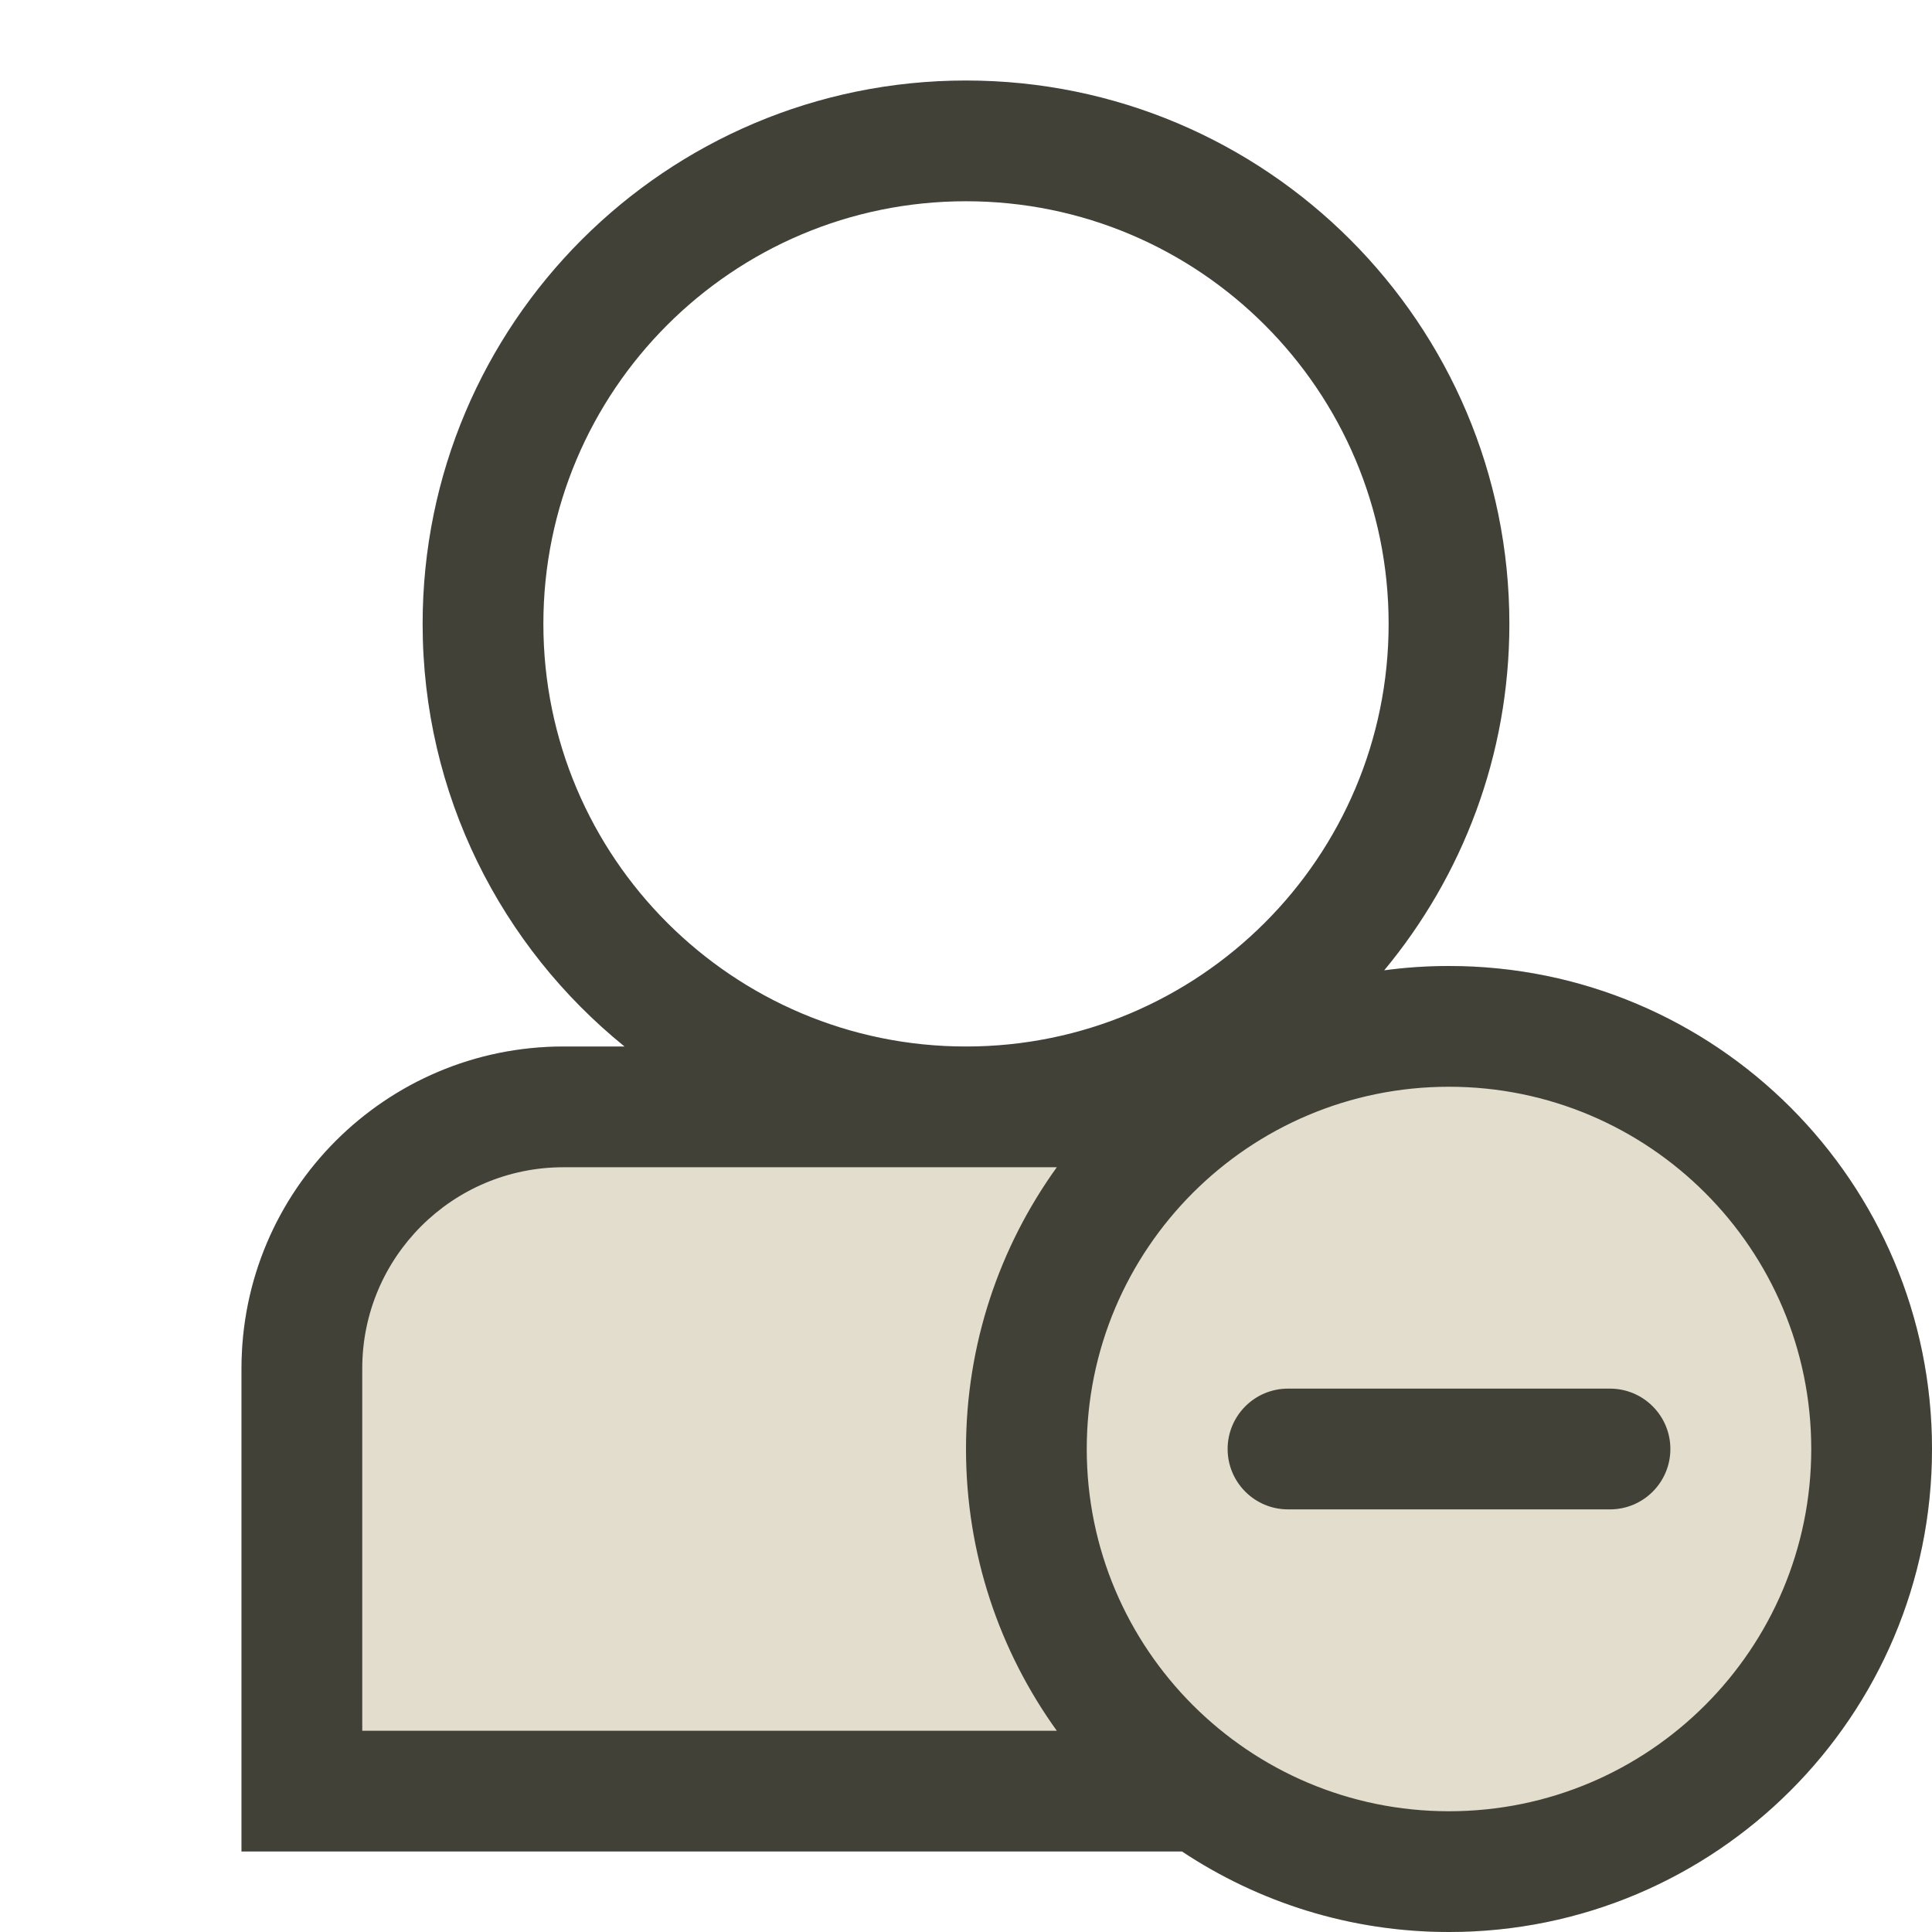
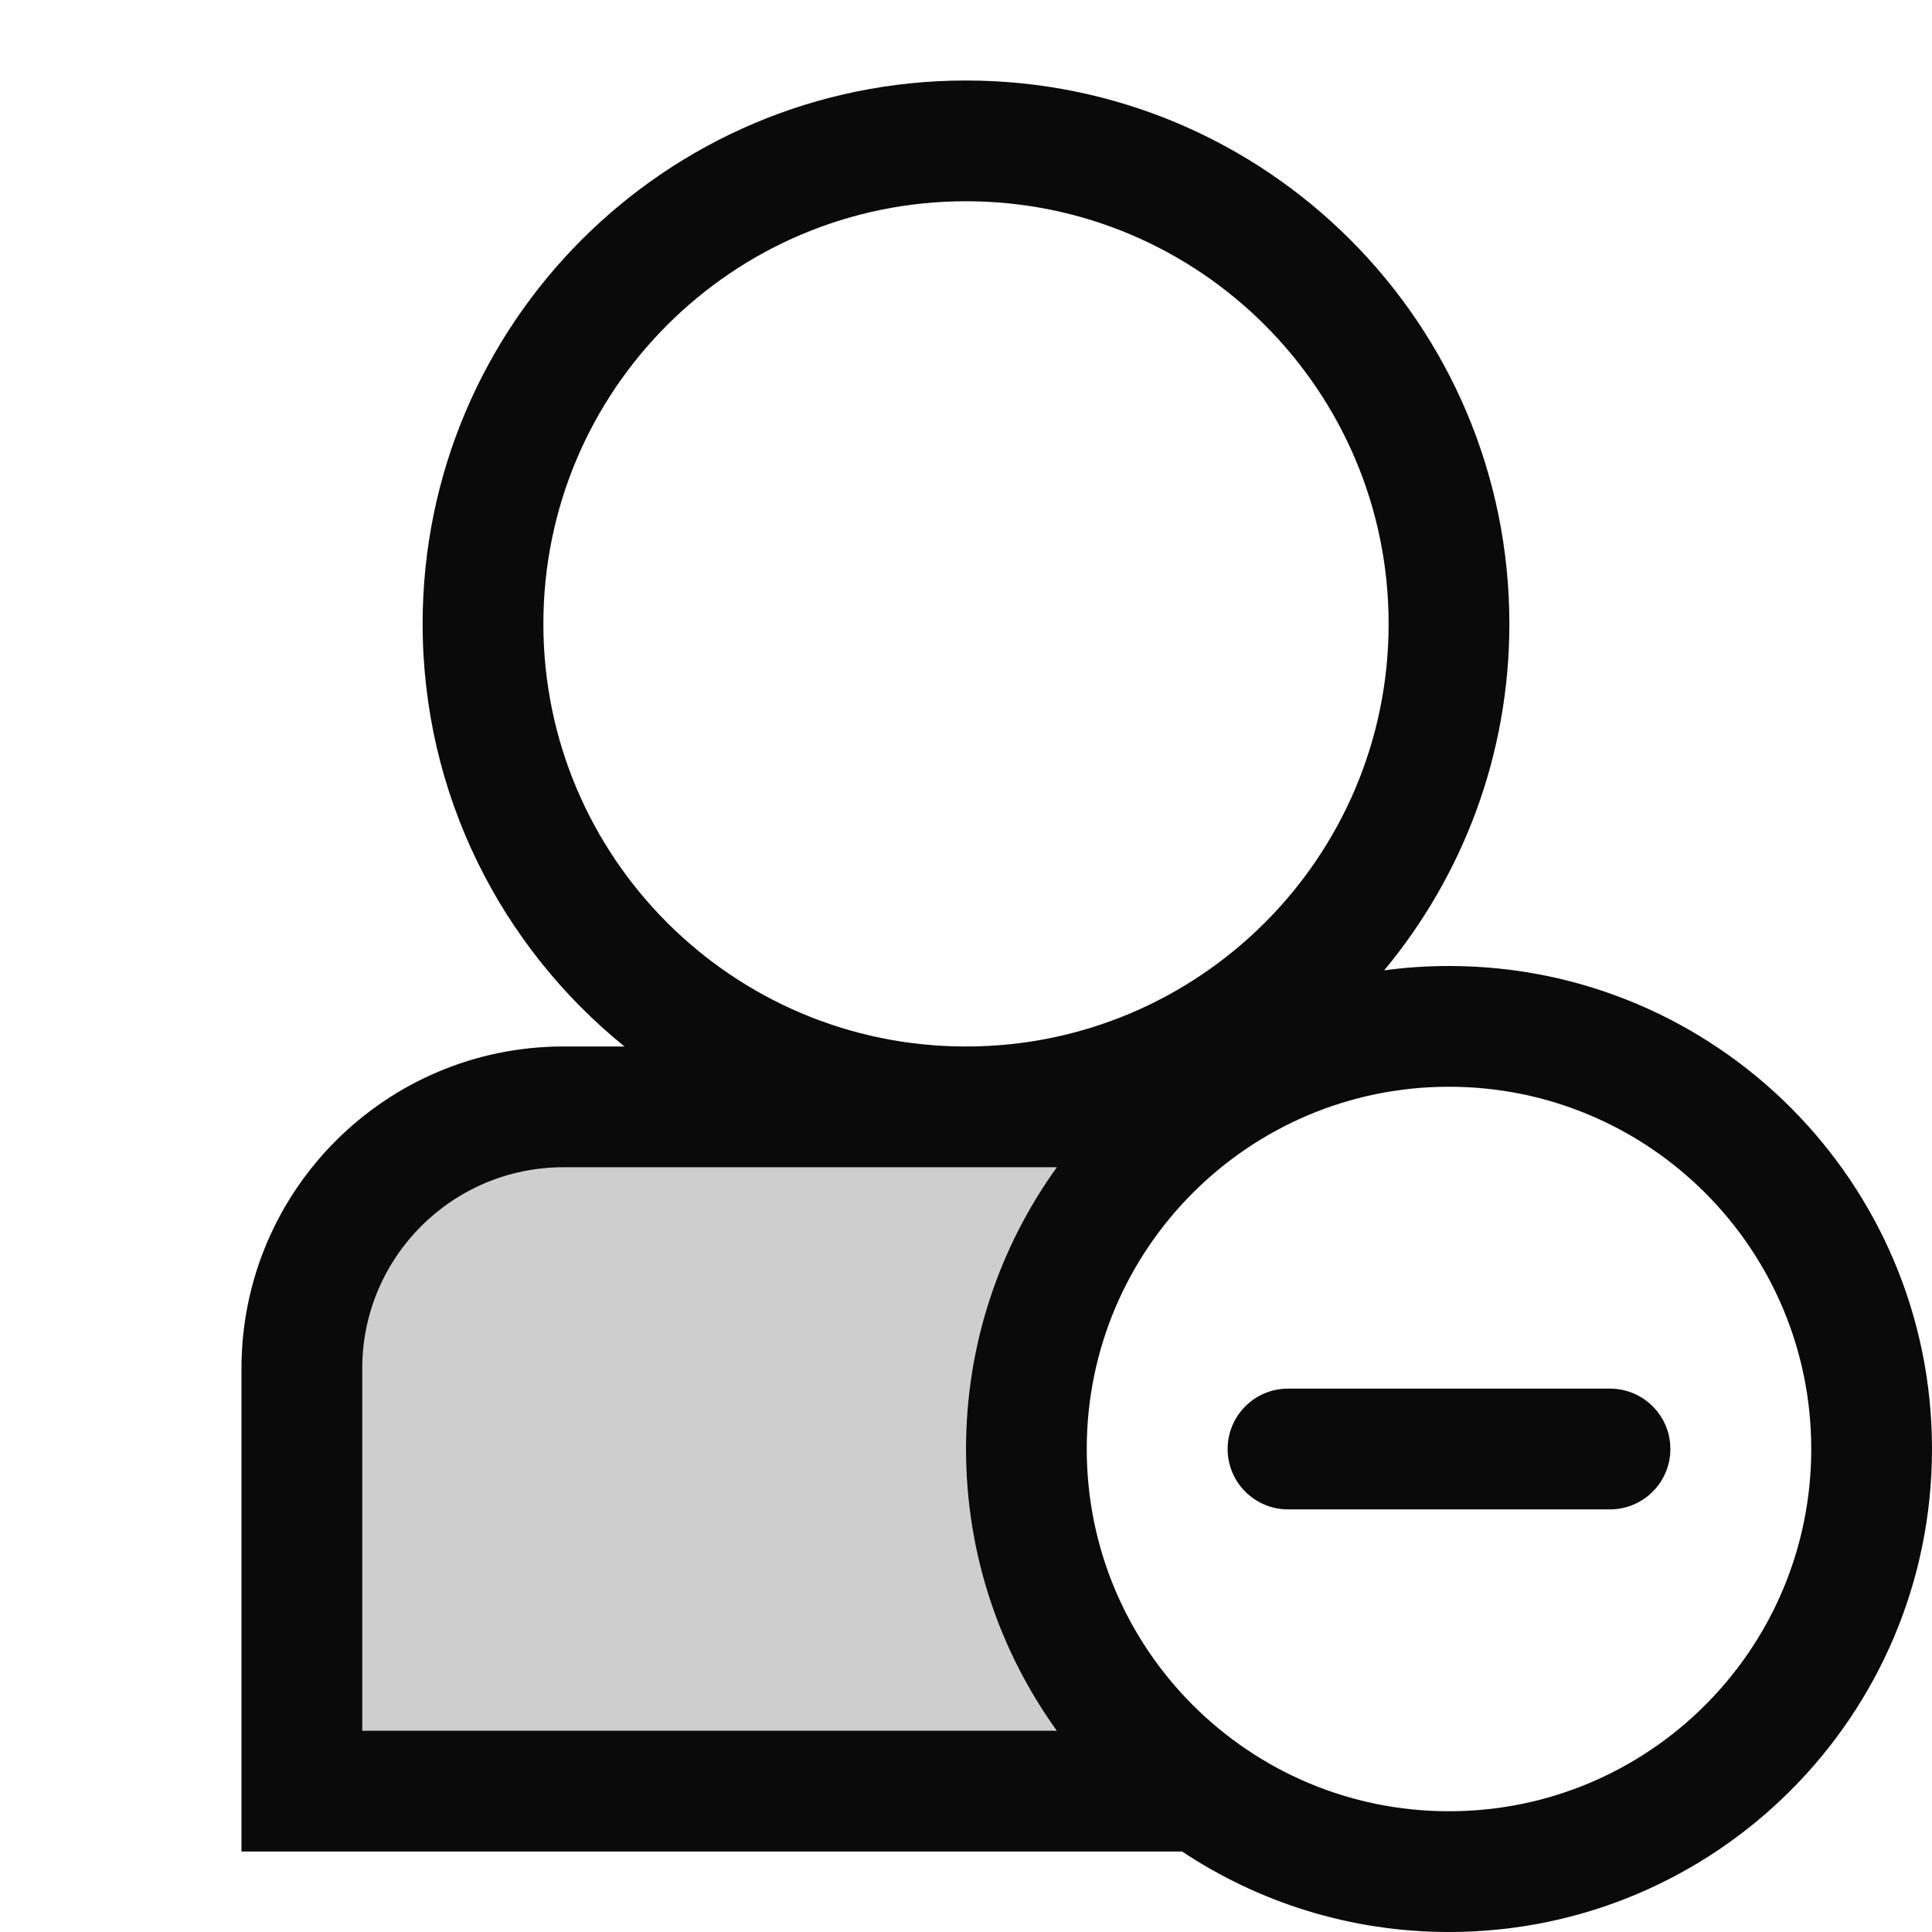
<svg xmlns="http://www.w3.org/2000/svg" width="24" height="24" viewBox="0 0 24 24" fill="none">
-   <path d="M18 12C21.314 12 24 14.686 24 18C24 21.314 21.314 24 18 24C16.774 24 15.634 23.631 14.684 23H3V17C3 14.791 4.791 13 7 13H14.684C15.634 12.368 16.774 12 18 12Z" fill="#E2DDCD" />
-   <path d="M20 17.25C20.414 17.25 20.75 17.586 20.75 18C20.75 18.414 20.414 18.75 20 18.75H16C15.586 18.75 15.25 18.414 15.25 18C15.25 17.586 15.586 17.25 16 17.25H20Z" fill="#424138" />
-   <path fill-rule="evenodd" clip-rule="evenodd" d="M12 1C15.728 1 18.75 4.022 18.75 7.75C18.75 9.387 18.165 10.885 17.195 12.054C17.459 12.018 17.727 12 18 12C21.314 12 24 14.686 24 18C24 21.314 21.314 24 18 24C16.774 24 15.634 23.631 14.684 23H3V17C3 14.791 4.791 13 7 13H7.758C6.228 11.762 5.25 9.871 5.25 7.75C5.25 4.022 8.272 1 12 1ZM18 13.5C15.515 13.5 13.5 15.515 13.5 18C13.5 20.485 15.515 22.5 18 22.5C20.485 22.5 22.5 20.485 22.5 18C22.5 15.515 20.485 13.5 18 13.5ZM7 14.5C5.619 14.5 4.5 15.619 4.5 17V21.5H13.128C12.419 20.515 12 19.307 12 18C12 16.693 12.419 15.485 13.128 14.5H7ZM12 2.5C9.101 2.5 6.75 4.851 6.75 7.75C6.75 10.649 9.101 13 12 13C14.899 13 17.25 10.649 17.25 7.75C17.25 4.851 14.899 2.5 12 2.5Z" fill="#424138" />
+   <path d="M20 17.25C20.414 17.25 20.75 17.586 20.75 18C20.75 18.414 20.414 18.75 20 18.75H16C15.586 18.75 15.25 18.414 15.25 18C15.25 17.586 15.586 17.25 16 17.25H20Z" fill="#0A0A0A" />
+   <path fill-rule="evenodd" clip-rule="evenodd" d="M12 1C15.728 1 18.75 4.022 18.75 7.75C18.75 9.387 18.165 10.885 17.195 12.054C17.459 12.018 17.727 12 18 12C21.314 12 24 14.686 24 18C24 21.314 21.314 24 18 24C16.774 24 15.634 23.631 14.684 23H3V17C3 14.791 4.791 13 7 13H7.758C6.228 11.762 5.25 9.871 5.25 7.75C5.25 4.022 8.272 1 12 1ZM18 13.5C15.515 13.5 13.5 15.515 13.5 18C13.5 20.485 15.515 22.5 18 22.5C20.485 22.5 22.5 20.485 22.5 18C22.5 15.515 20.485 13.5 18 13.5ZM7 14.5C5.619 14.5 4.5 15.619 4.5 17V21.5H13.128C12.419 20.515 12 19.307 12 18C12 16.693 12.419 15.485 13.128 14.5H7ZM12 2.5C9.101 2.5 6.75 4.851 6.75 7.75C6.75 10.649 9.101 13 12 13C14.899 13 17.25 10.649 17.25 7.75C17.25 4.851 14.899 2.5 12 2.5Z" fill="#0A0A0A" />
+   <path d="M14.684 13C13.066 14.075 12 15.913 12 18C12 20.087 13.066 21.925 14.684 23H3V17C3 14.791 4.791 13 7 13H14.684Z" fill="#0A0A0A" fill-opacity="0.2" />
</svg>
